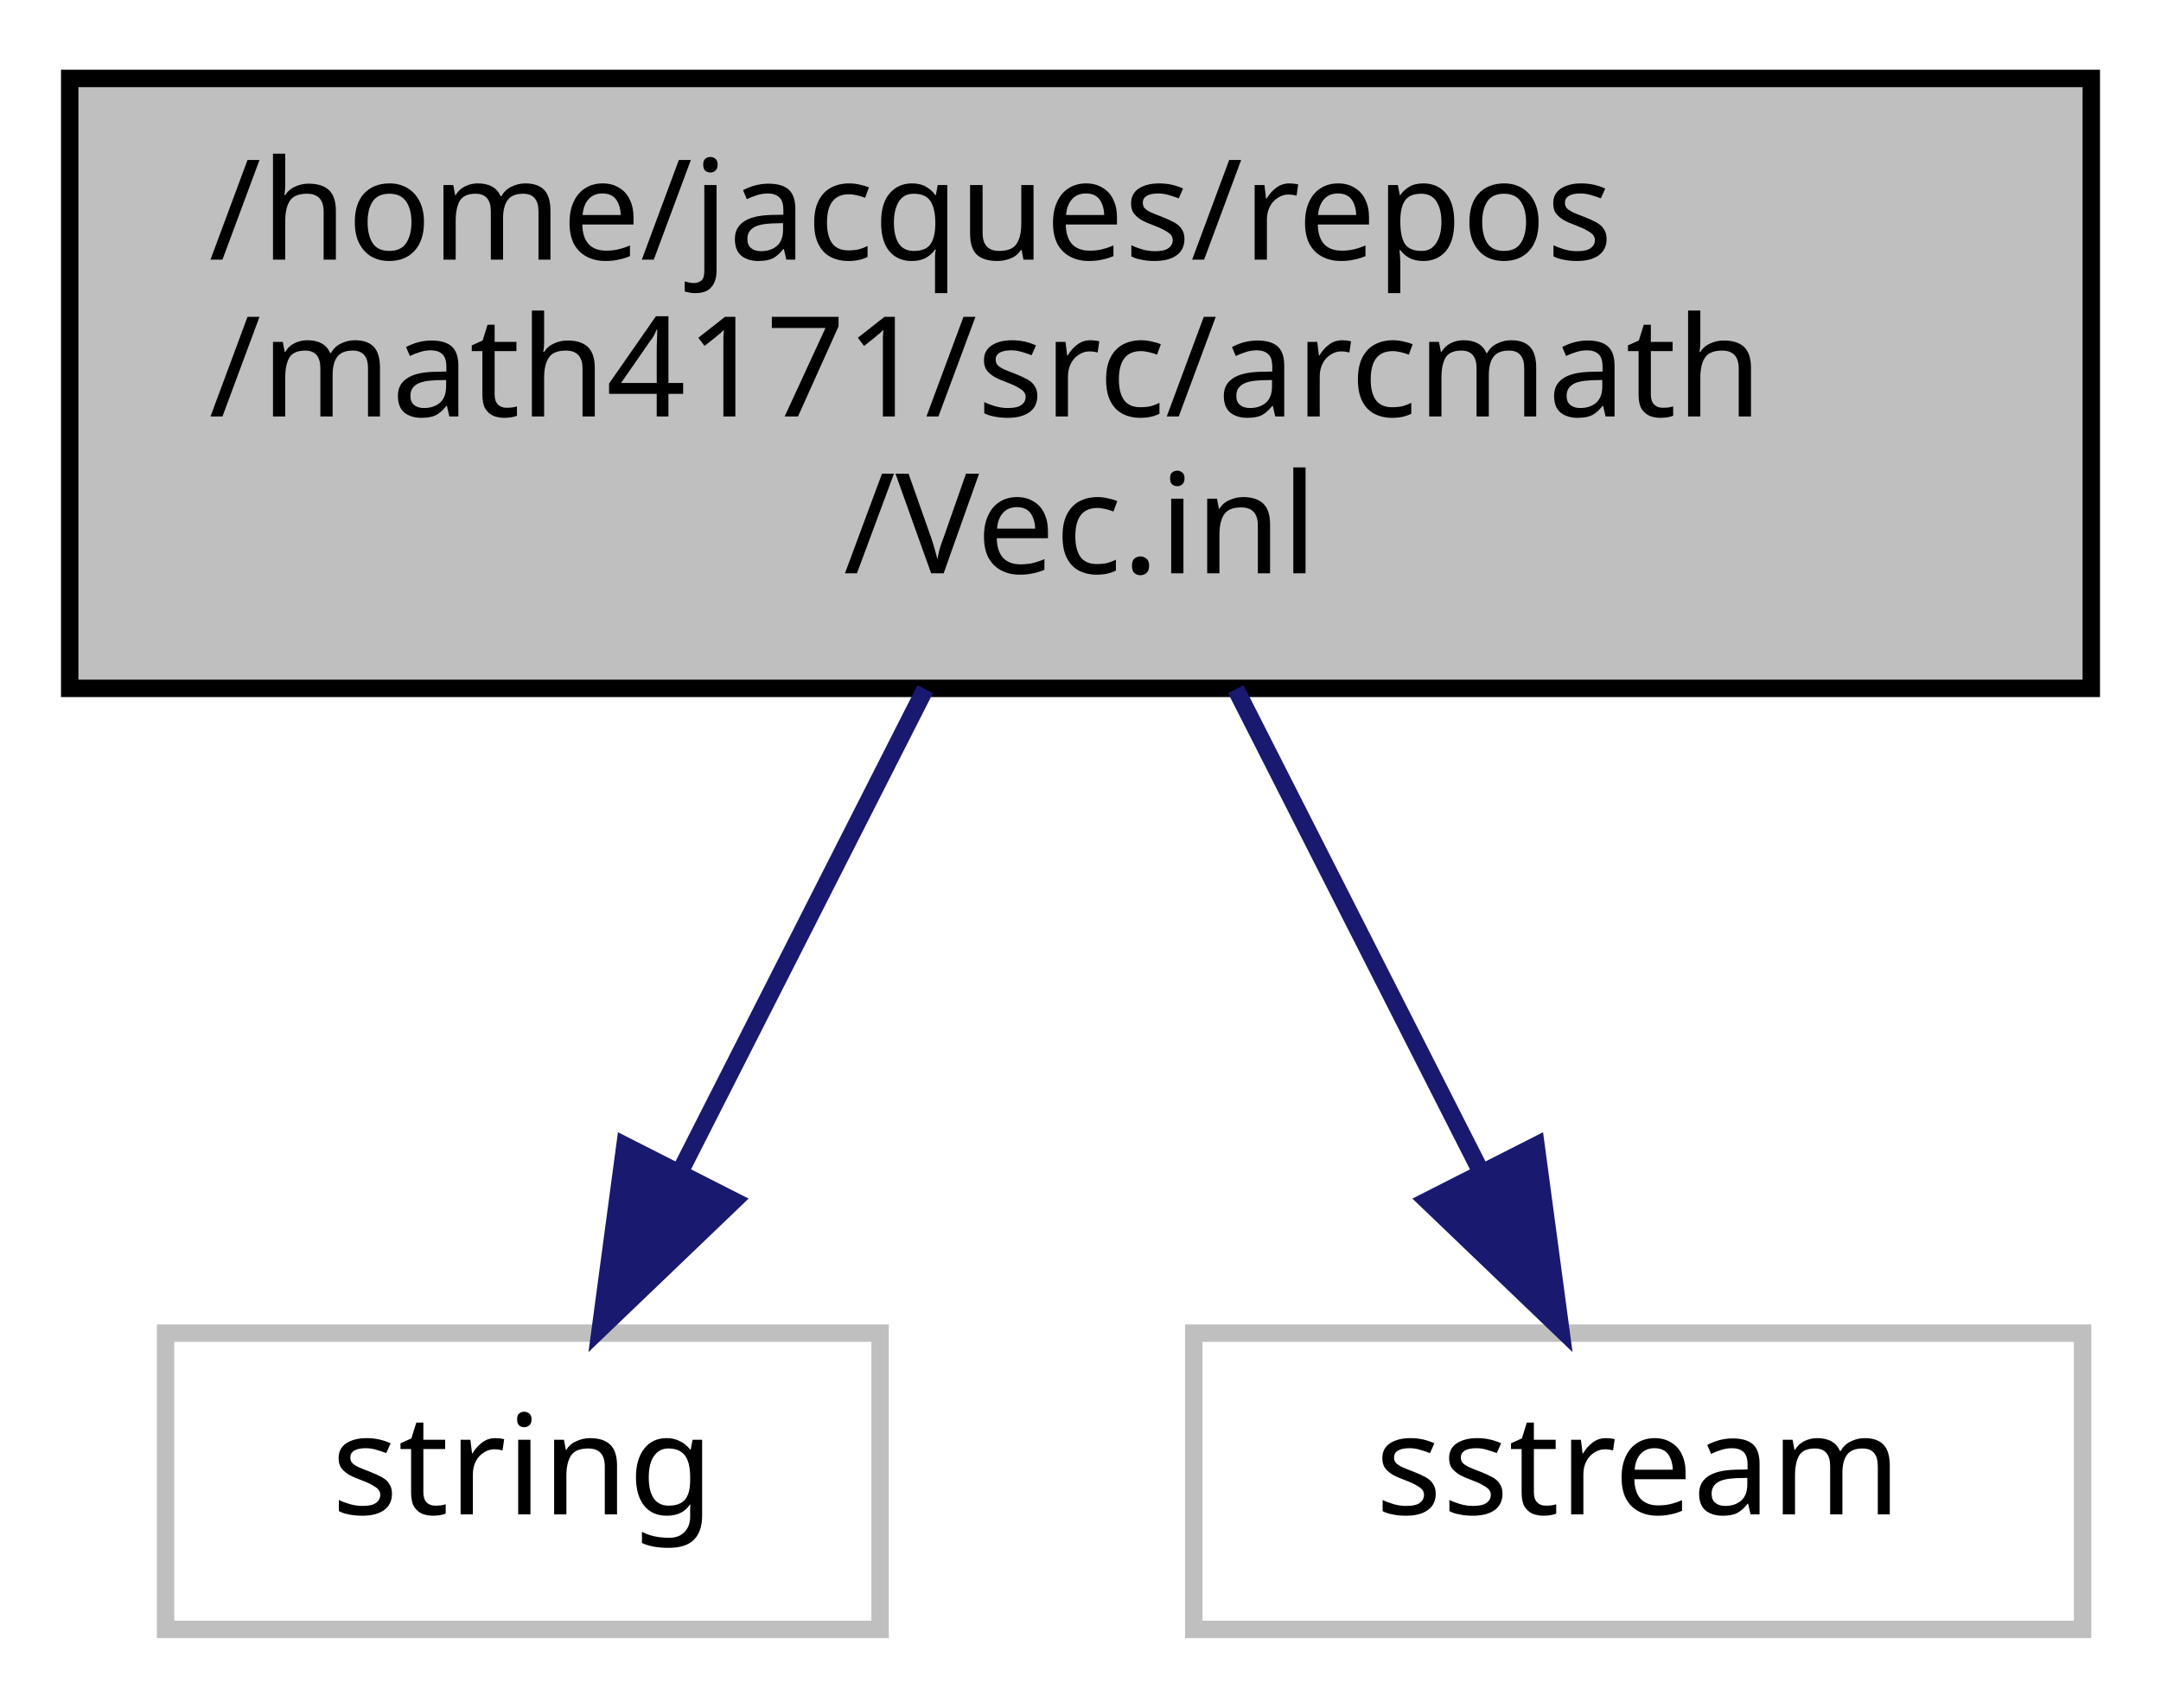
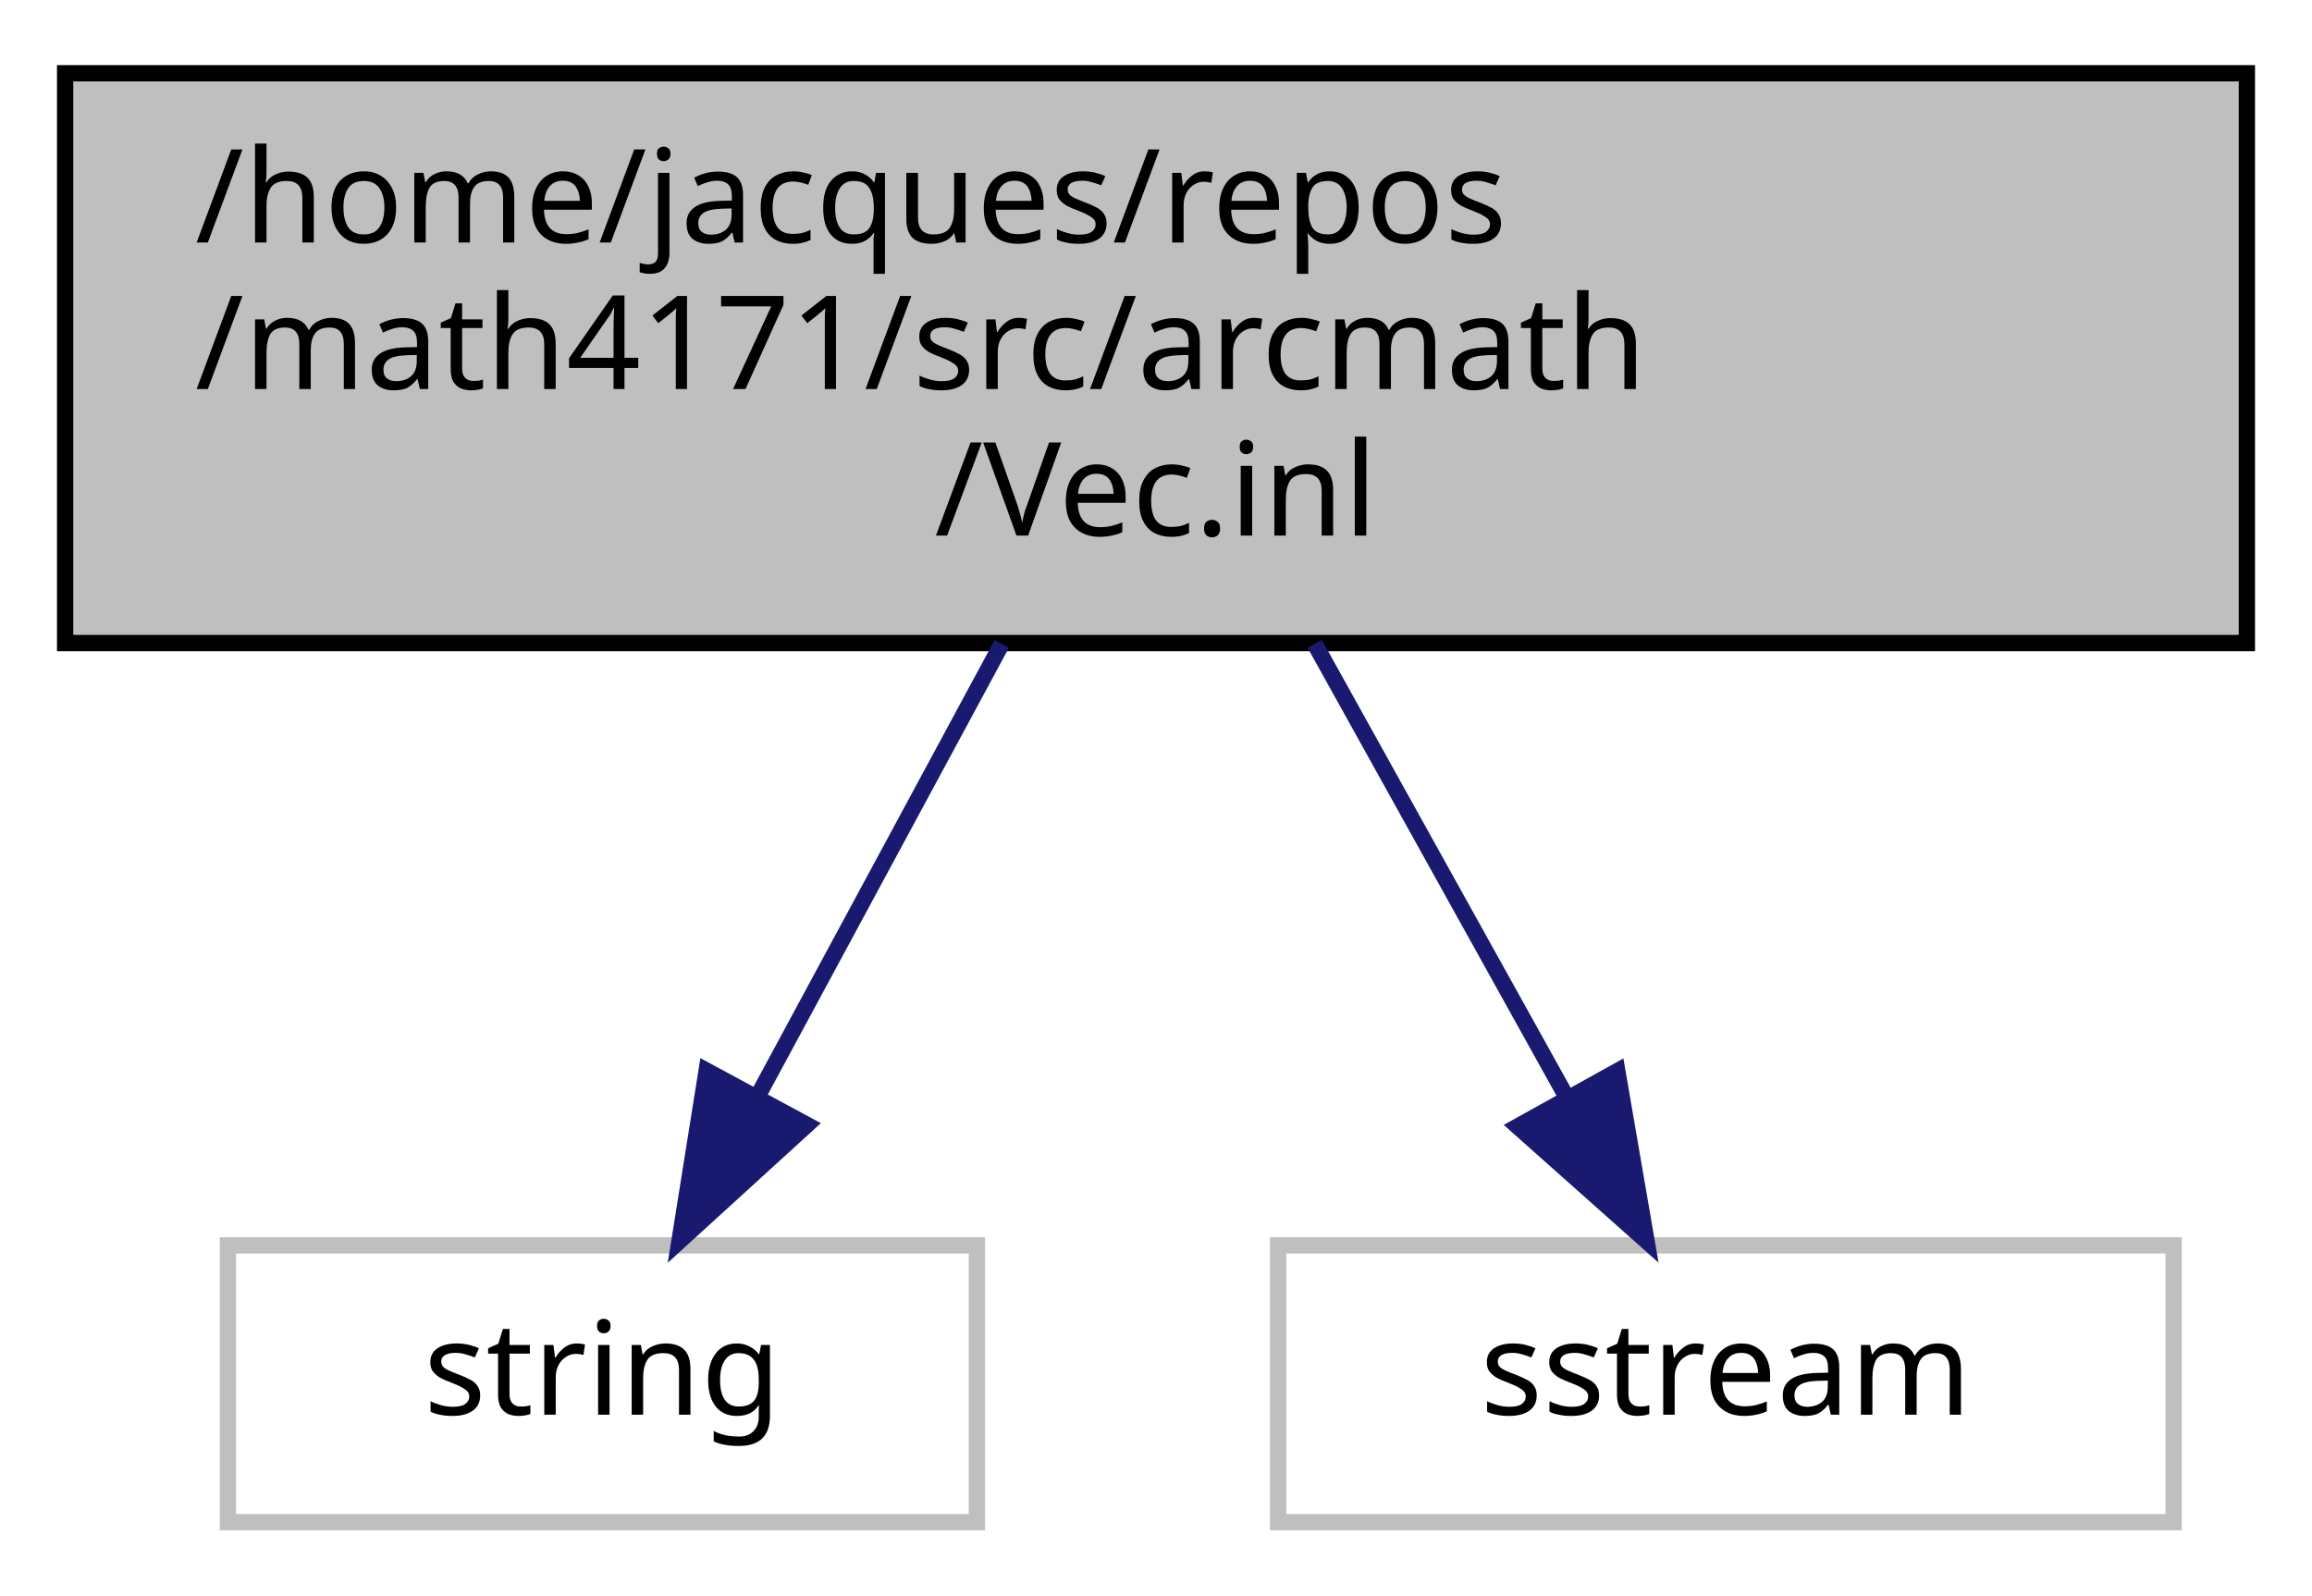
- <svg xmlns="http://www.w3.org/2000/svg" width="124pt" height="98pt" viewBox="0.00 0.00 124.00 98.00">
+ <svg xmlns="http://www.w3.org/2000/svg" width="142pt" height="98pt" viewBox="0.00 0.00 142.00 98.00">
  <g id="graph0" class="graph" transform="scale(1 1) rotate(0) translate(4 94)">
    <g id="node1" class="node">
-       <polygon fill="#bfbfbf" stroke="#000000" points="0,-54.5 0,-89.5 116,-89.5 116,-54.5 0,-54.5" />
+       <polygon fill="#bfbfbf" stroke="#000000" points="0,-54.5 0,-89.5 134,-89.5 134,-54.5 0,-54.5" />
      <text text-anchor="start" x="8" y="-79.1" font-family="InputSans" font-size="8.00" fill="#000000">/home/jacques/repos</text>
      <text text-anchor="start" x="8" y="-70.1" font-family="InputSans" font-size="8.00" fill="#000000">/math4171/src/arcmath</text>
-       <text text-anchor="middle" x="58" y="-61.1" font-family="InputSans" font-size="8.00" fill="#000000">/Vec.inl</text>
+       <text text-anchor="middle" x="67" y="-61.1" font-family="InputSans" font-size="8.00" fill="#000000">/Vec.inl</text>
    </g>
    <g id="node2" class="node">
-       <polygon fill="none" stroke="#bfbfbf" points="5.5,-.5 5.5,-17.5 46.5,-17.5 46.5,-.5 5.5,-.5" />
-       <text text-anchor="middle" x="26" y="-7.1" font-family="InputSans" font-size="8.00" fill="#000000">string</text>
+       <polygon fill="none" stroke="#bfbfbf" points="10,-.5 10,-17.5 56,-17.5 56,-.5 10,-.5" />
+       <text text-anchor="middle" x="33" y="-7.1" font-family="InputSans" font-size="8.00" fill="#000000">string</text>
    </g>
    <g id="edge1" class="edge">
-       <path fill="none" stroke="#191970" d="M49.086,-54.451C44.726,-45.868 39.487,-35.553 35.102,-26.92" />
-       <polygon fill="#191970" stroke="#191970" points="38.101,-25.095 30.452,-17.764 31.86,-28.265 38.101,-25.095" />
+       <path fill="none" stroke="#191970" d="M57.529,-54.451C52.846,-45.774 47.209,-35.328 42.52,-26.639" />
+       <polygon fill="#191970" stroke="#191970" points="45.559,-24.902 37.73,-17.764 39.399,-28.227 45.559,-24.902" />
    </g>
    <g id="node3" class="node">
-       <polygon fill="none" stroke="#bfbfbf" points="64.5,-.5 64.5,-17.5 115.5,-17.5 115.5,-.5 64.5,-.5" />
-       <text text-anchor="middle" x="90" y="-7.1" font-family="InputSans" font-size="8.00" fill="#000000">sstream</text>
+       <polygon fill="none" stroke="#bfbfbf" points="74.5,-.5 74.5,-17.5 129.5,-17.5 129.5,-.5 74.5,-.5" />
+       <text text-anchor="middle" x="102" y="-7.1" font-family="InputSans" font-size="8.00" fill="#000000">sstream</text>
    </g>
    <g id="edge2" class="edge">
-       <path fill="none" stroke="#191970" d="M66.914,-54.451C71.274,-45.868 76.513,-35.553 80.898,-26.92" />
-       <polygon fill="#191970" stroke="#191970" points="84.14,-28.265 85.548,-17.764 77.899,-25.095 84.14,-28.265" />
+       <path fill="none" stroke="#191970" d="M76.749,-54.451C81.57,-45.774 87.373,-35.328 92.2,-26.639" />
+       <polygon fill="#191970" stroke="#191970" points="95.334,-28.205 97.131,-17.764 89.215,-24.806 95.334,-28.205" />
    </g>
  </g>
</svg>
